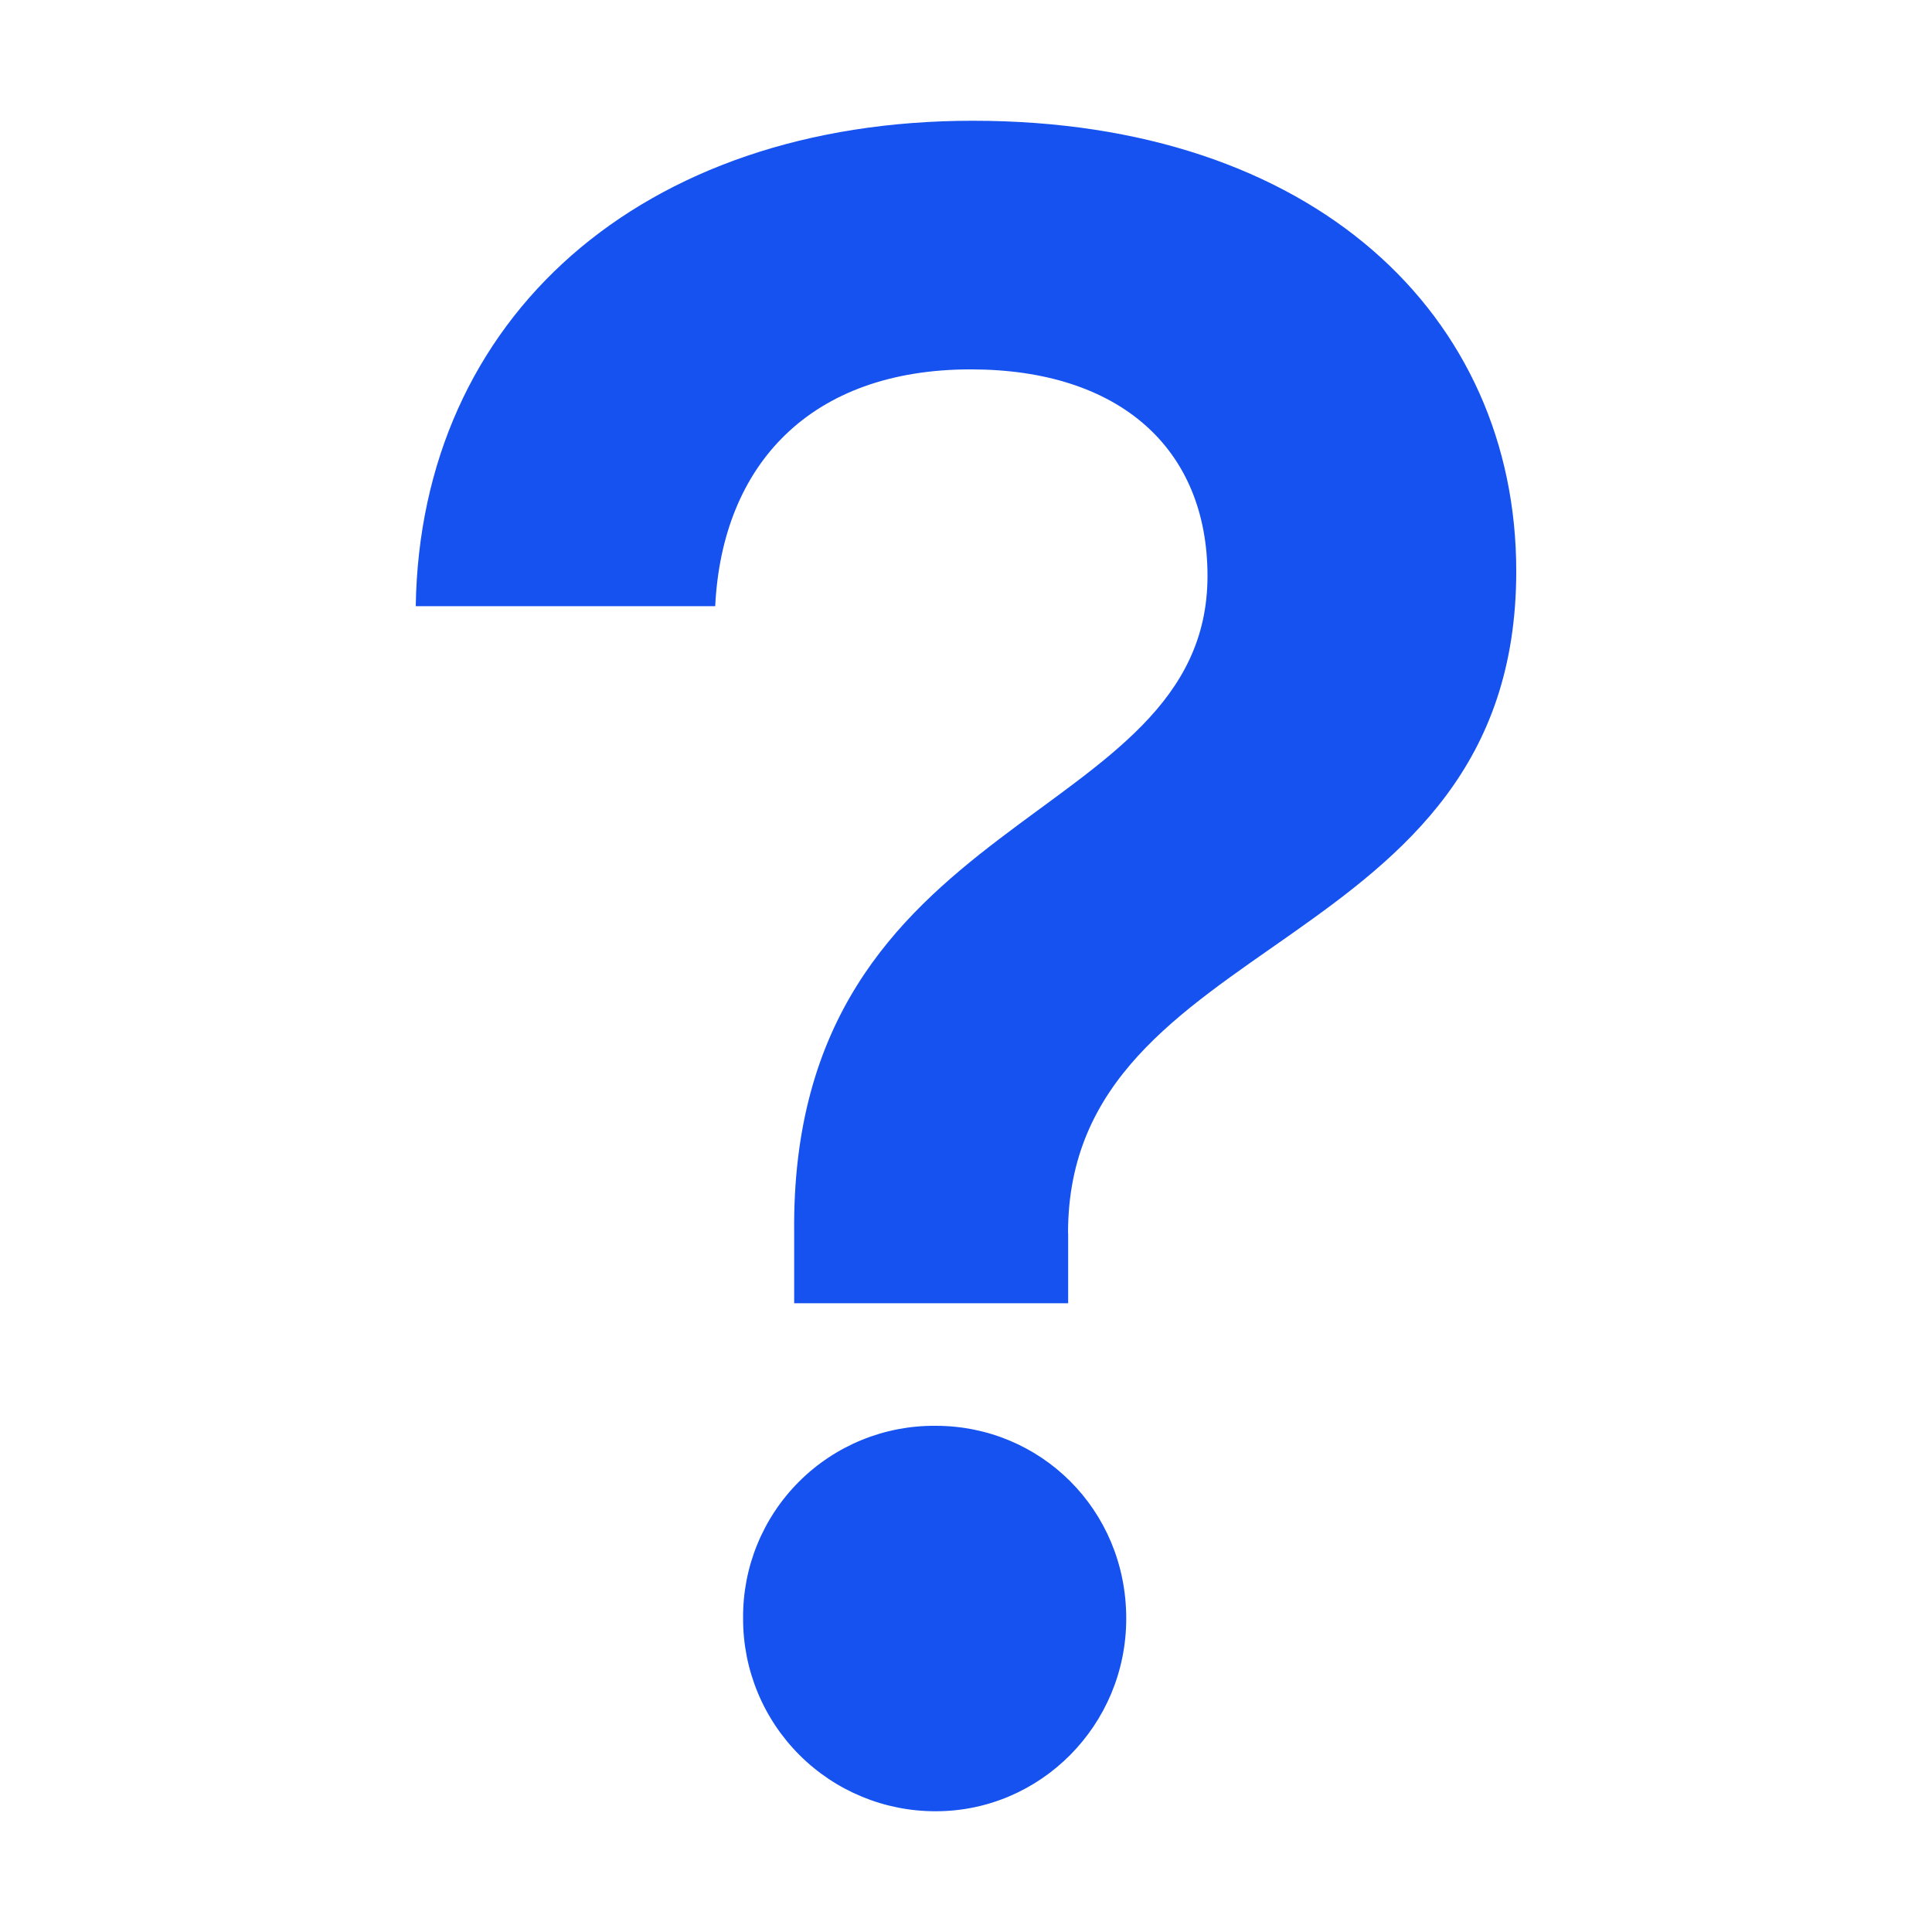
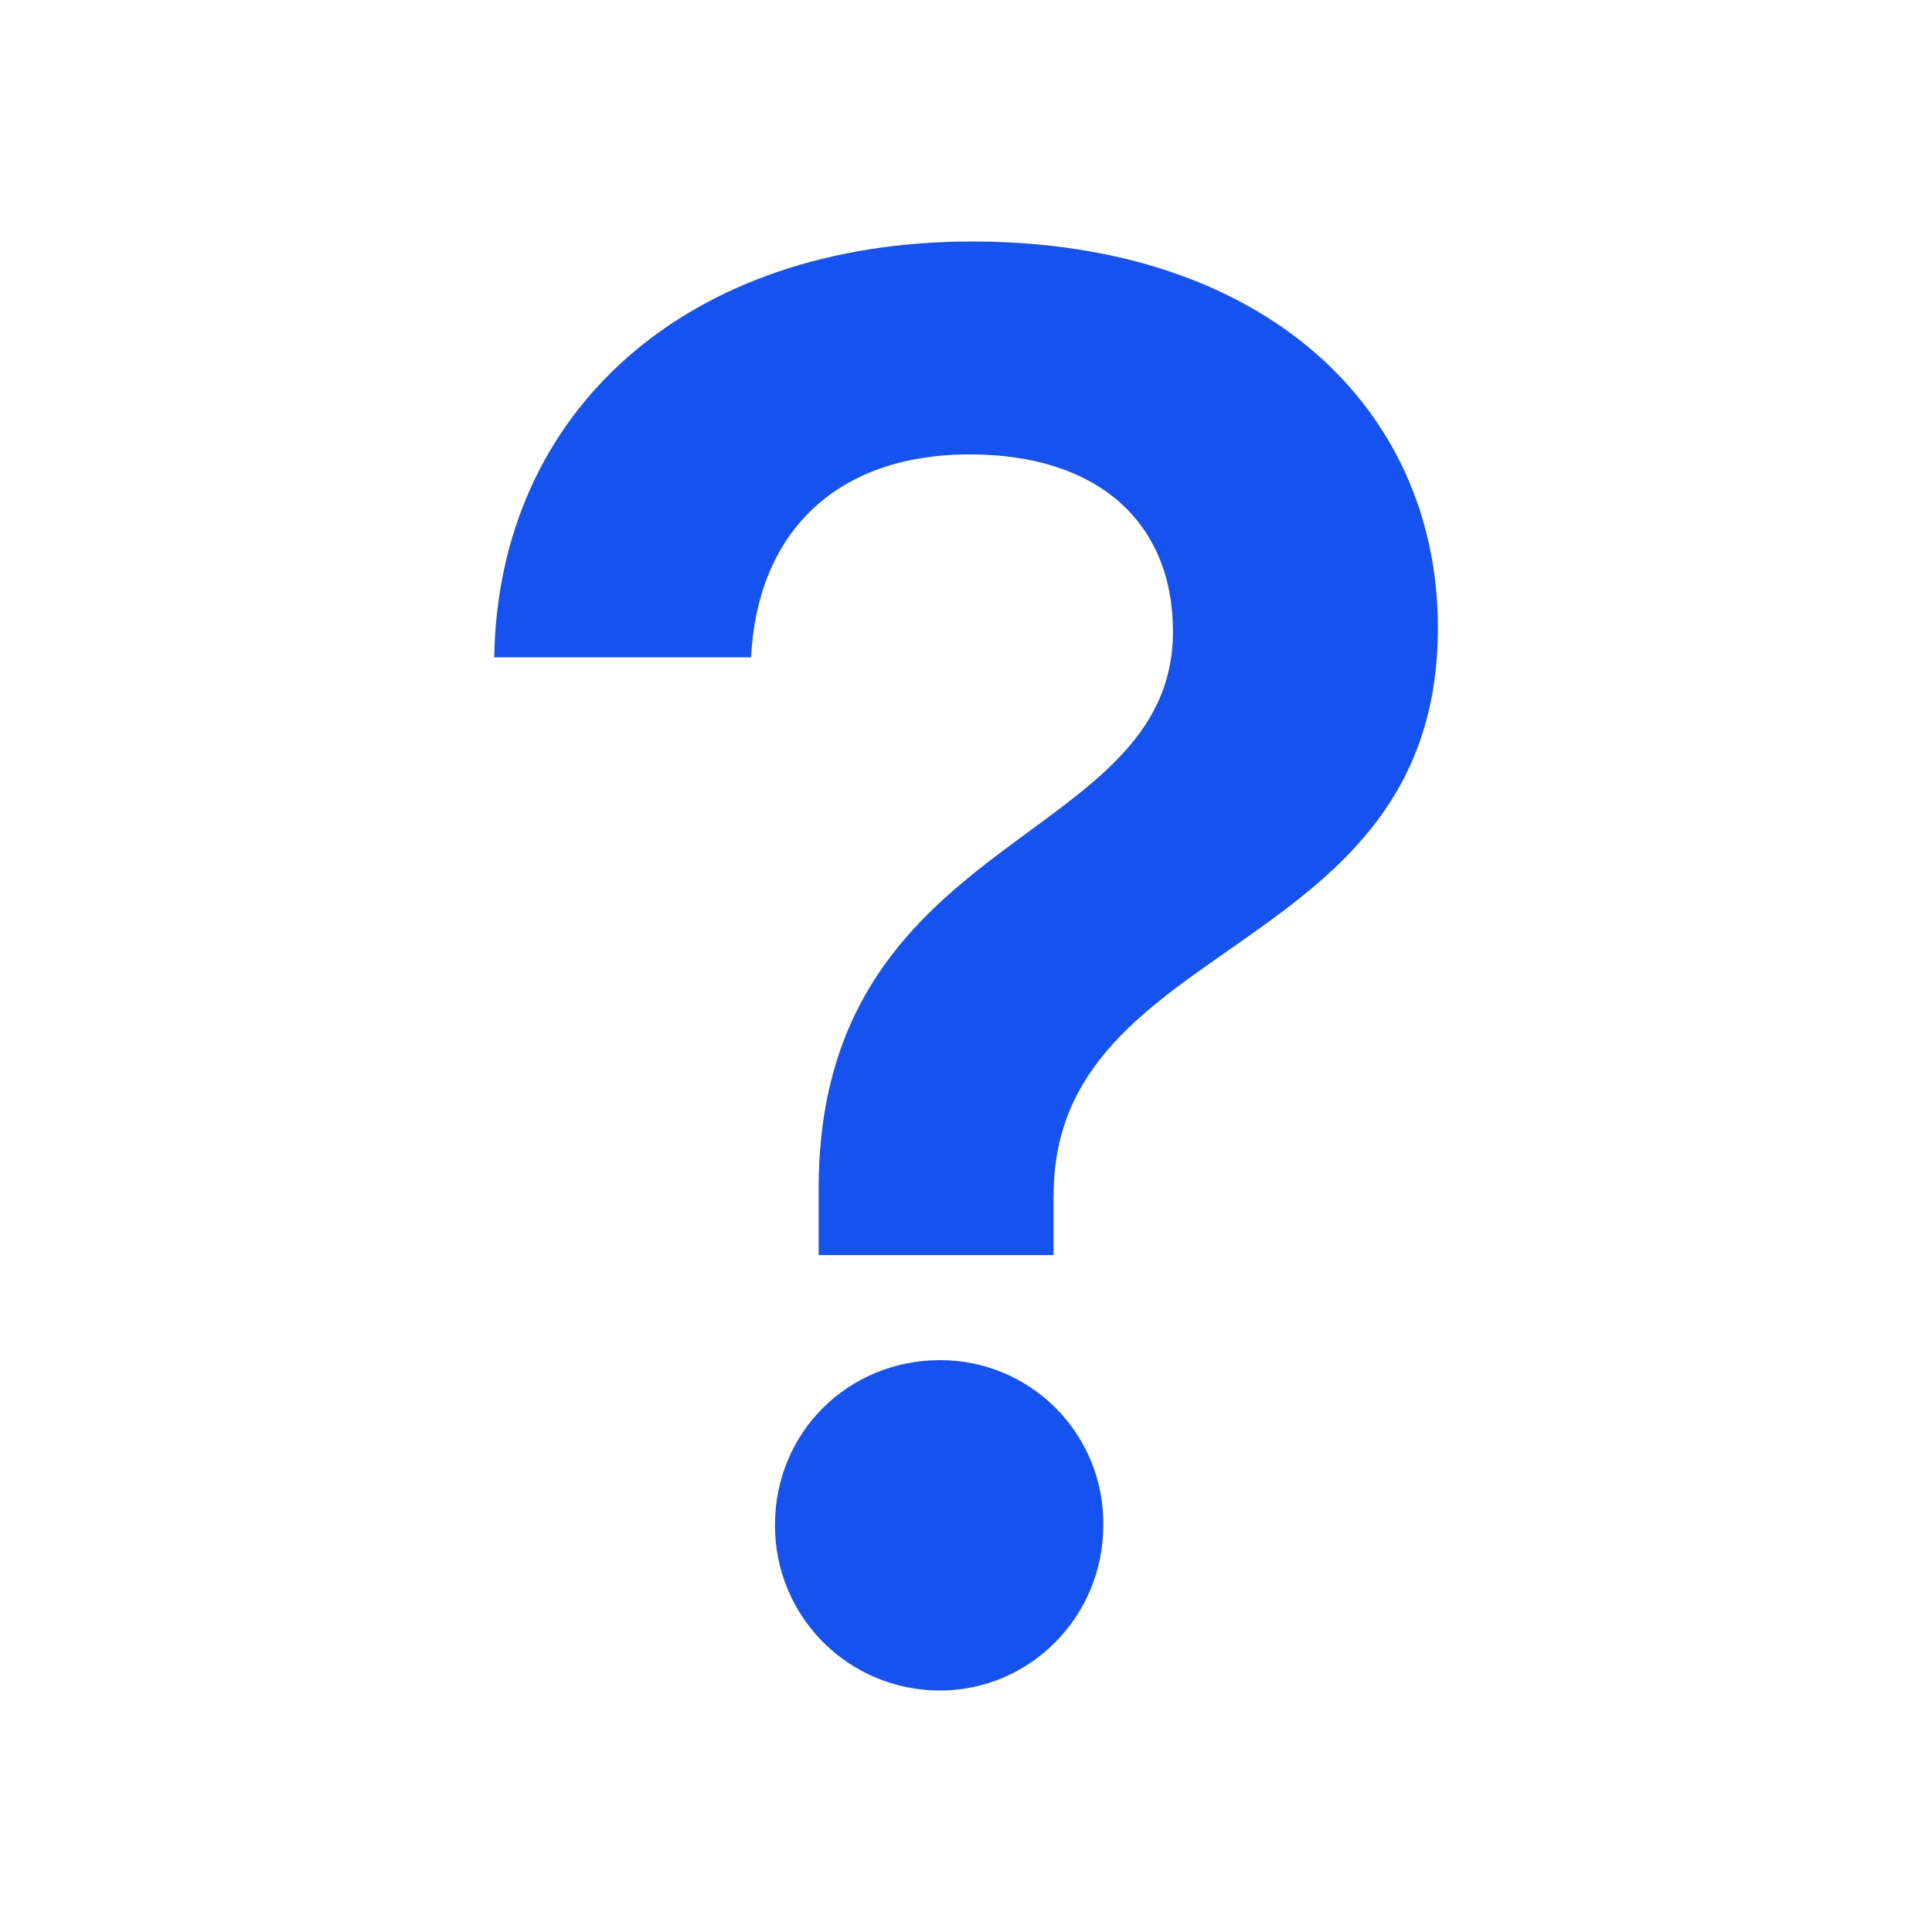
<svg xmlns="http://www.w3.org/2000/svg" fill="#1652F0" viewBox="0 0 16 16">
-   <path d="M8.846 10.211v.582H6.577v-.582C6.539 6.673 10 6.865 10 4.77c0-1.057-.73-1.711-1.961-1.711-1.327 0-2.058.788-2.116 1.961h-2.48C3.48 2.635 5.307 1 8.057 1c2.827 0 4.5 1.615 4.5 3.73 0 3.212-3.712 2.962-3.712 5.481ZM7.75 15a1.592 1.592 0 0 1-1.596-1.596 1.58 1.58 0 0 1 1.596-1.596c.865 0 1.577.692 1.577 1.596 0 .885-.712 1.596-1.577 1.596Z" />
+   <path d="M8.725 9.896v.498H6.78v-.498C6.747 6.863 9.714 7.027 9.714 5.23c0-.907-.626-1.467-1.681-1.467-1.137 0-1.764.676-1.813 1.681H4.093C4.126 3.401 5.693 2 8.05 2c2.424 0 3.858 1.385 3.858 3.198 0 2.753-3.182 2.538-3.182 4.698ZM7.785 14c-.758 0-1.367-.61-1.367-1.368 0-.775.61-1.368 1.368-1.368a1.35 1.35 0 0 1 1.351 1.368c0 .758-.61 1.368-1.351 1.368Z" />
</svg>
